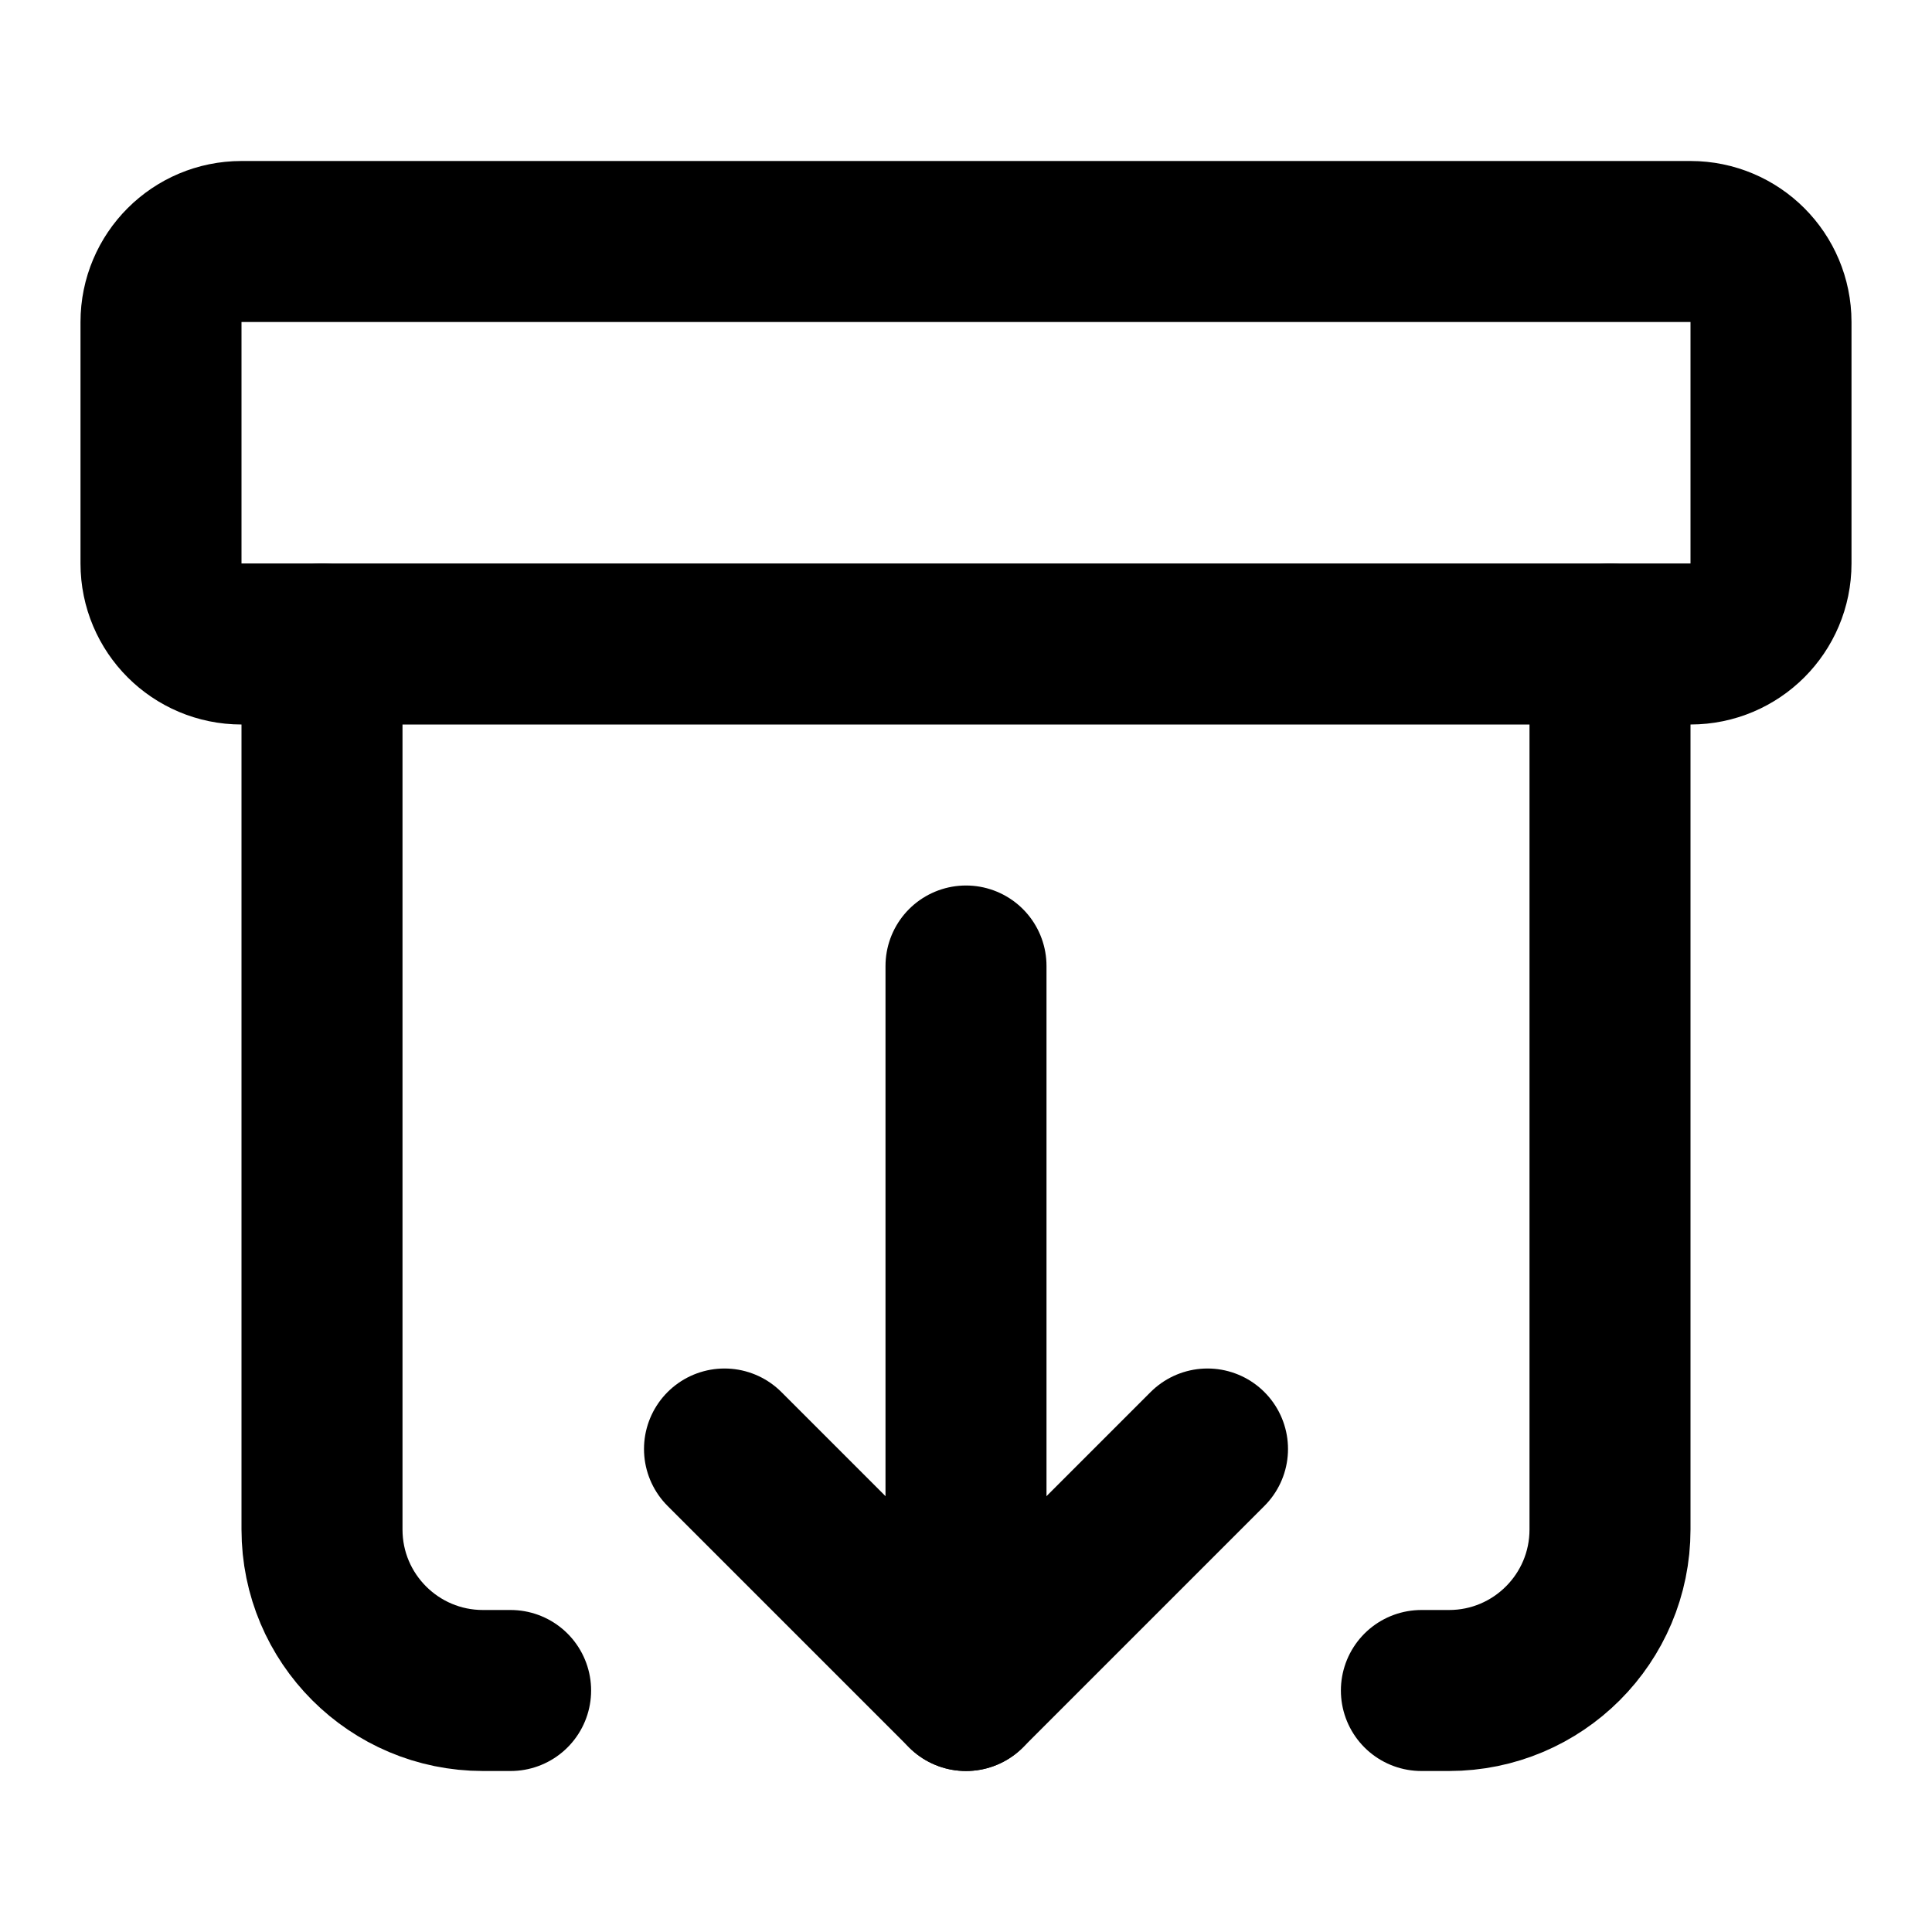
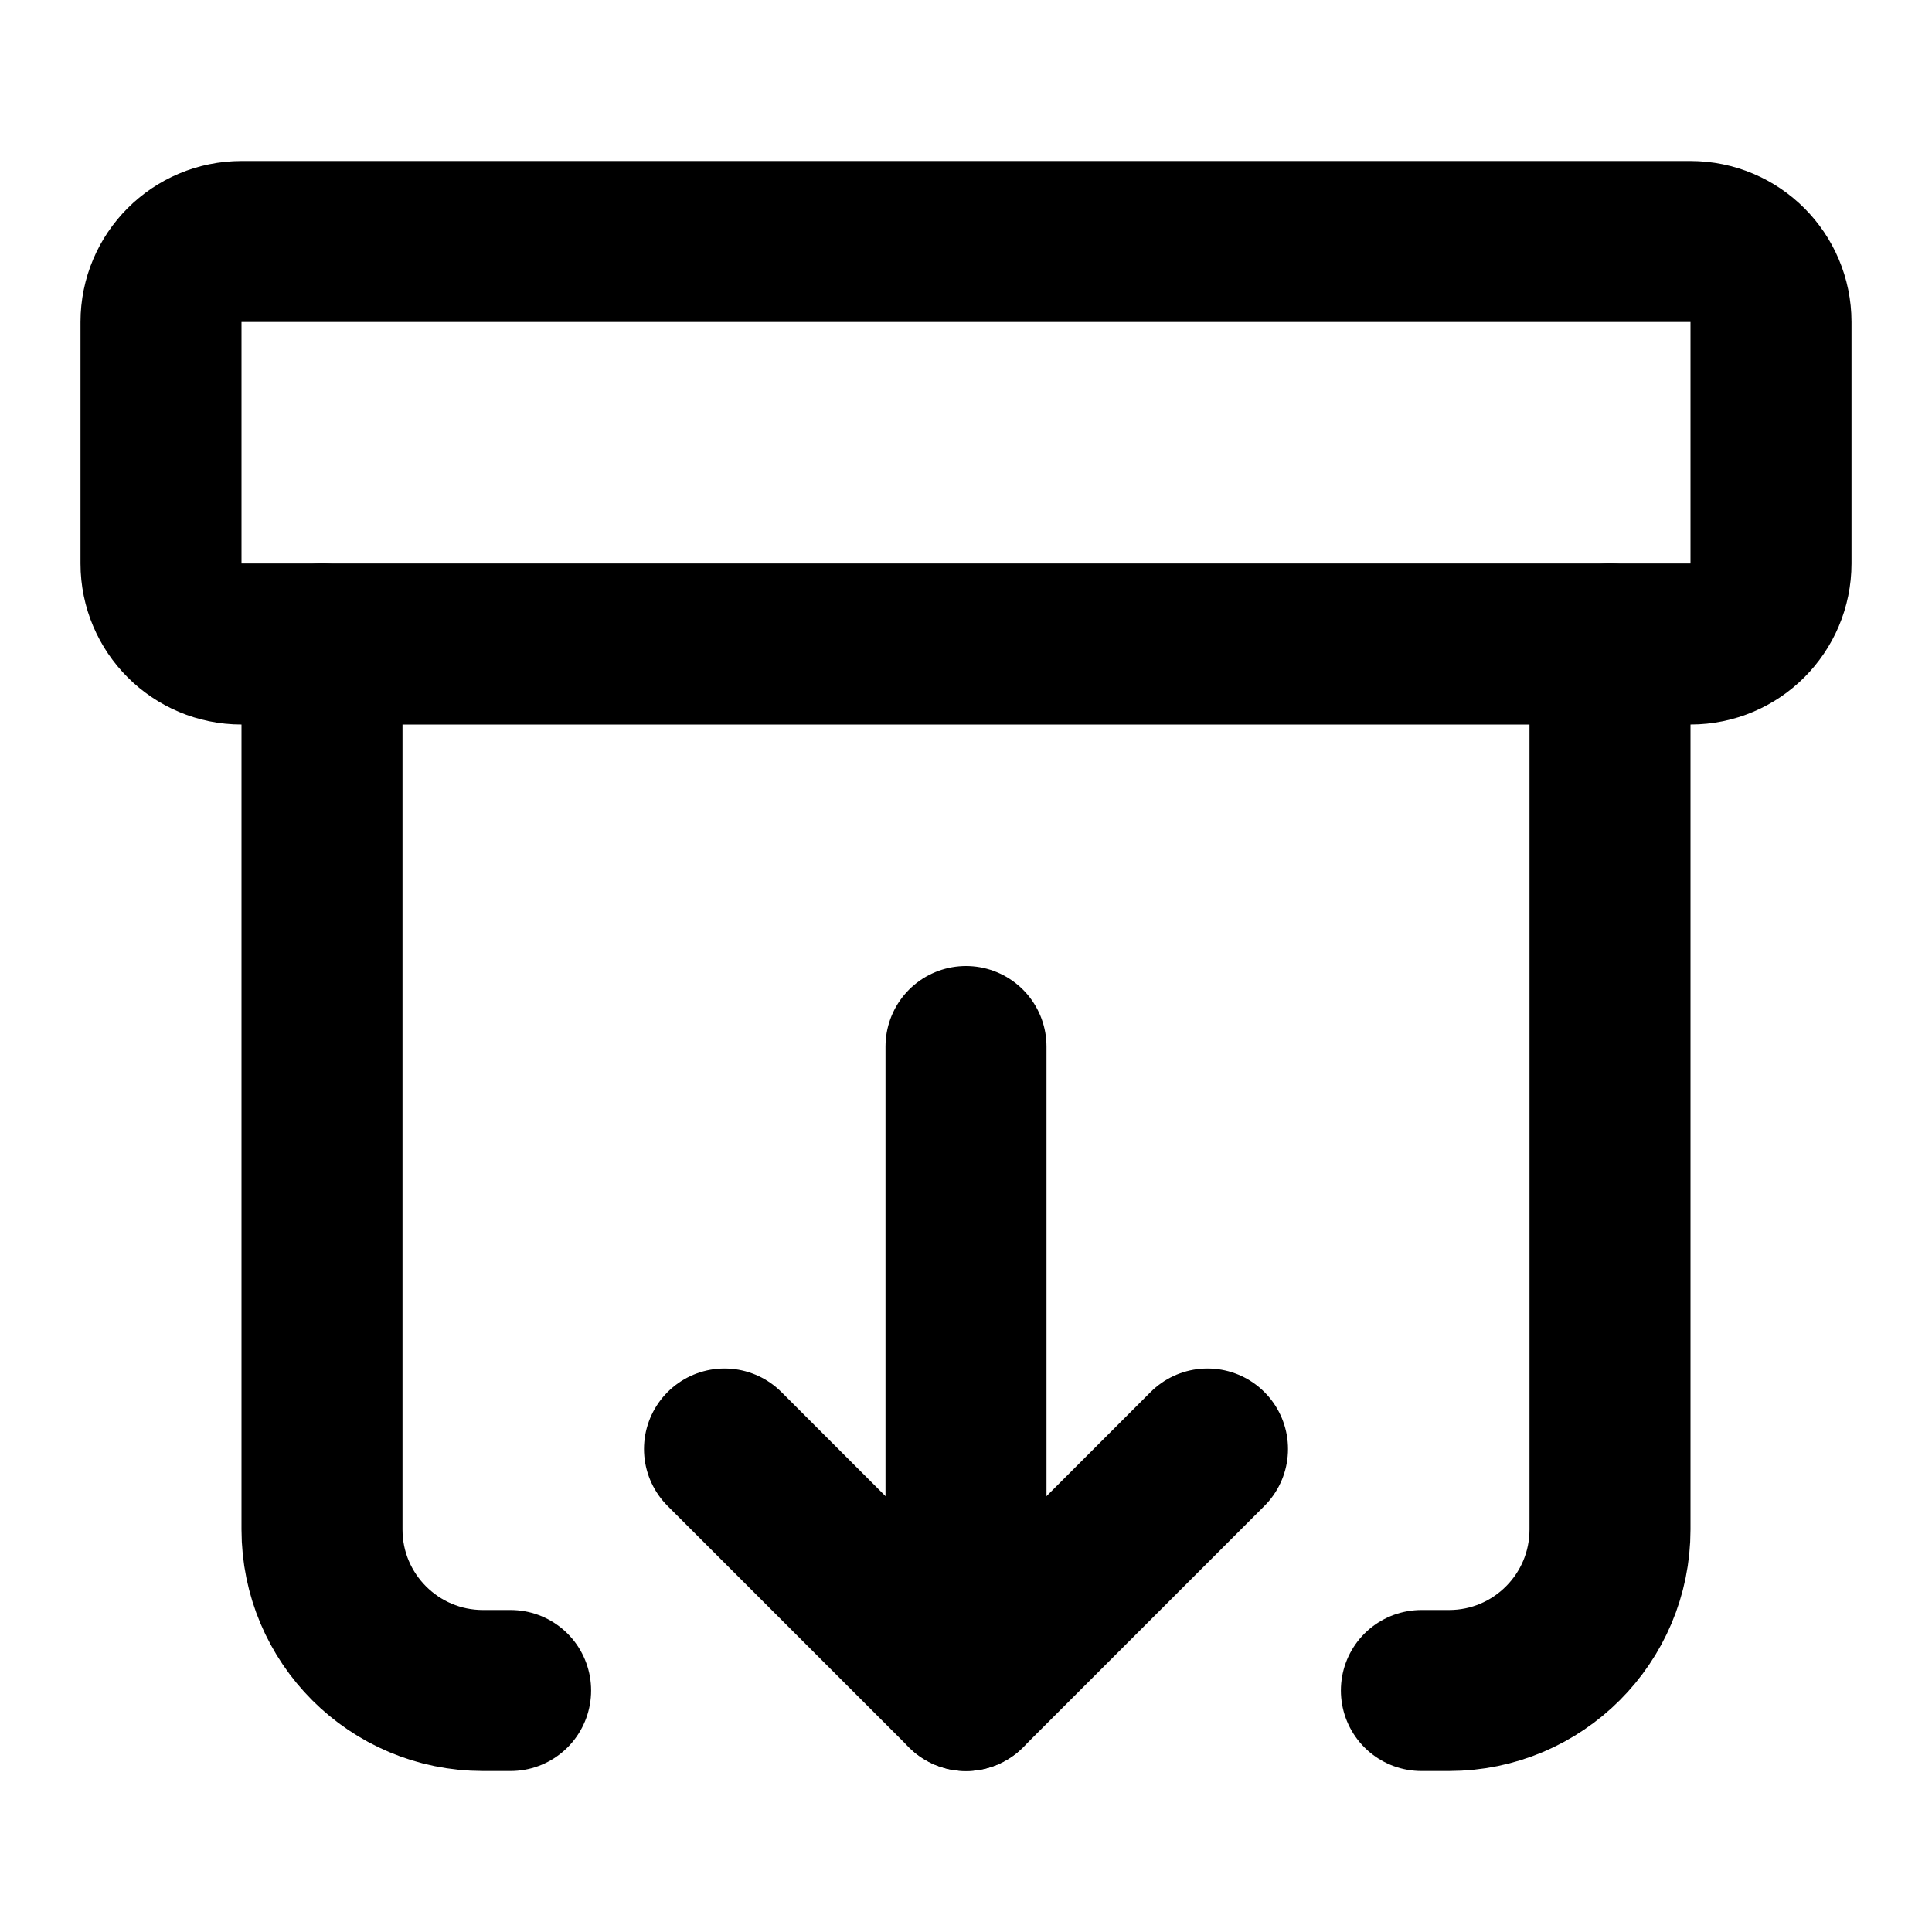
<svg xmlns="http://www.w3.org/2000/svg" class="lucide lucide-archive-arrow-down" width="24" height="24" viewBox="0 0 24 24" fill="none" stroke="currentColor" stroke-width="2" stroke-linecap="round" stroke-linejoin="round">
-   <rect width="20" height="5" x="2" y="3" rx="1" />
+   <path d="M12 13v8" />
+   <path d="M20 8v11a2 2 0 0 1 -2 2h-0.343" />
  <path d="M4 8v11a2 2 0 0 0 2 2h0.343" />
-   <path d="M20 8v11a2 2 0 0 1 -2 2h-0.343" />
  <path d="M9 18l3 3l3 -3" />
-   <path d="M12 12v9" />
+   <rect x="2" y="3" width="20" height="5" rx="1" />
</svg>
